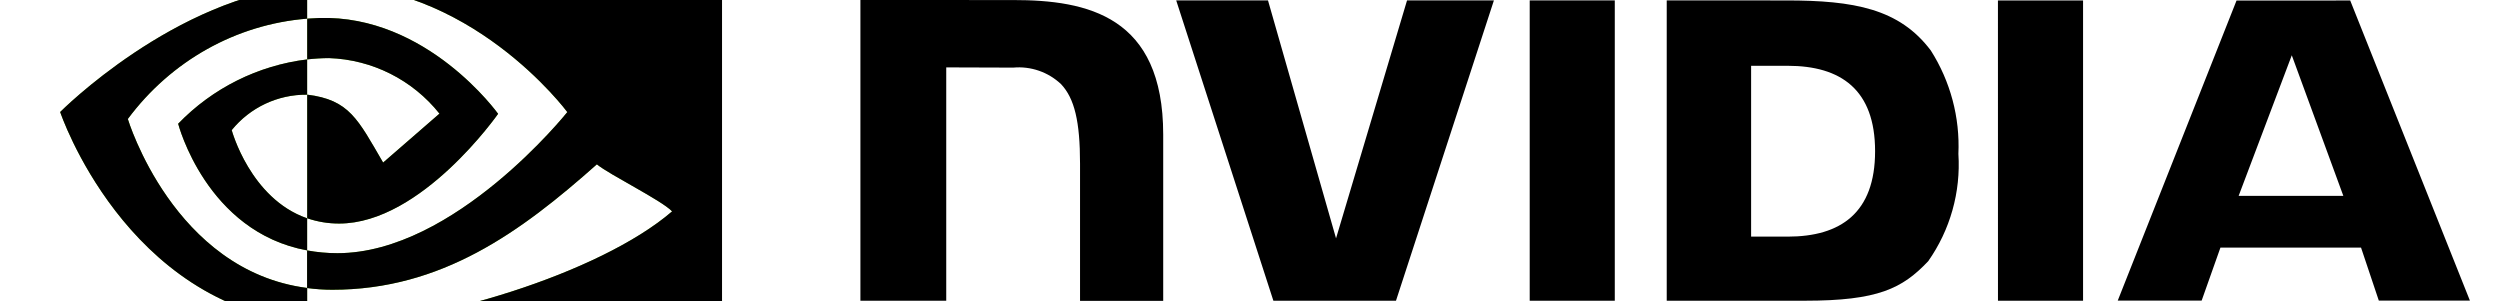
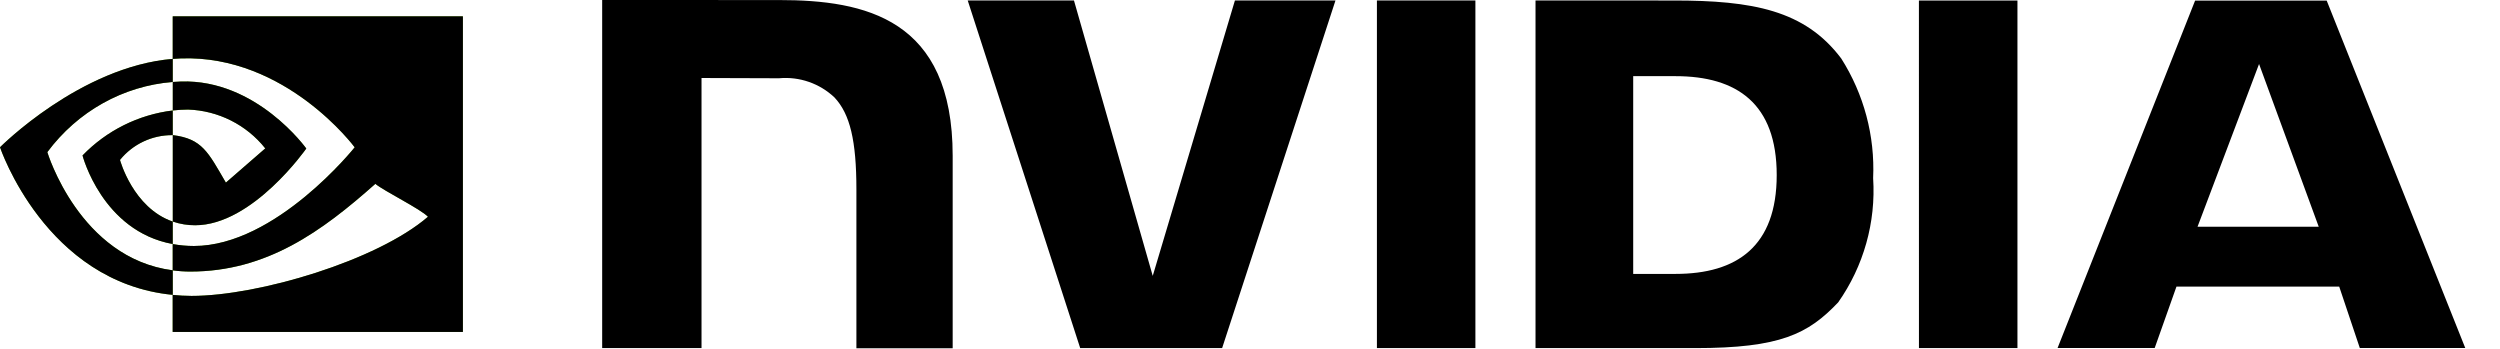
- <svg xmlns="http://www.w3.org/2000/svg" fill="none" viewBox="0 0 8.31 1" data-combine-word="Nvidia">
+ <svg xmlns="http://www.w3.org/2000/svg" fill="none" viewBox="0 0 7.179 1" data-combine-word="Nvidia">
  <g class="dsh-combine-mark-color">
-     <g transform="translate(0 -0.7) scale(0.1)">
+     <g transform="translate(-0.1208 -0.225) scale(0.060417)">
      <g>
        <path d="M10.212 8.976V7.62c.127-.01.256-.017.388-.021 3.596-.117 5.957 3.184 5.957 3.184s-2.548 3.647-5.282 3.647a3.227 3.227 0 01-1.063-.175v-4.109c1.4.174 1.681.812 2.523 2.258l1.873-1.627a4.905 4.905 0 00-3.67-1.846 6.594 6.594 0 00-.729.044m0-4.476v2.025c.13-.01.259-.019.388-.024 5.002-.174 8.261 4.226 8.261 4.226s-3.743 4.69-7.643 4.69c-.338 0-.675-.031-1.007-.092v1.25c.278.038.558.057.838.057 3.629 0 6.253-1.91 8.794-4.169.421.347 2.146 1.193 2.501 1.564-2.416 2.083-8.048 3.763-11.24 3.763-.308 0-.603-.02-.894-.048V19.5H24v-15H10.21zm0 9.756v1.068c-3.356-.616-4.287-4.21-4.287-4.21a7.173 7.173 0 014.287-2.138v1.172h-.005a3.182 3.182 0 00-2.502 1.178s.615 2.276 2.507 2.931m-5.961-3.3c1.436-1.935 3.604-3.148 5.961-3.336V6.523C5.81 6.887 2 10.723 2 10.723s2.158 6.427 8.21 7.015v-1.166C5.77 16 4.25 10.958 4.25 10.958h-.002z" fill="#74B71B" fill-rule="nonzero" />
      </g>
    </g>
  </g>
  <g class="dsh-combine-mark-mono">
-     <g transform="translate(0 -0.7) scale(0.1)">
+     <g transform="translate(-0.1208 -0.225) scale(0.060417)">
      <g fill="currentColor" fill-rule="evenodd">
        <path d="M10.212 8.976V7.62c.127-.01.256-.017.388-.021 3.596-.117 5.957 3.184 5.957 3.184s-2.548 3.647-5.282 3.647a3.227 3.227 0 01-1.063-.175v-4.109c1.4.174 1.681.812 2.523 2.258l1.873-1.627a4.905 4.905 0 00-3.67-1.846 6.594 6.594 0 00-.729.044m0-4.476v2.025c.13-.01.259-.019.388-.024 5.002-.174 8.261 4.226 8.261 4.226s-3.743 4.69-7.643 4.69c-.338 0-.675-.031-1.007-.092v1.25c.278.038.558.057.838.057 3.629 0 6.253-1.91 8.794-4.169.421.347 2.146 1.193 2.501 1.564-2.416 2.083-8.048 3.763-11.24 3.763-.308 0-.603-.02-.894-.048V19.5H24v-15H10.21zm0 9.756v1.068c-3.356-.616-4.287-4.21-4.287-4.21a7.173 7.173 0 014.287-2.138v1.172h-.005a3.182 3.182 0 00-2.502 1.178s.615 2.276 2.507 2.931m-5.961-3.3c1.436-1.935 3.604-3.148 5.961-3.336V6.523C5.81 6.887 2 10.723 2 10.723s2.158 6.427 8.21 7.015v-1.166C5.77 16 4.25 10.958 4.25 10.958h-.002z" />
      </g>
    </g>
  </g>
  <g class="dsh-combine-text">
-     <g transform="translate(2.76 -0.1) scale(0.05)">
+     <g transform="translate(1.6292 -0.1) scale(0.05)">
      <g fill="currentColor" fill-rule="evenodd">
        <path d="M46.495 2.027v19.965h5.656V2.027h-5.656zM2 2v19.992h5.706V6.48l4.452.015a4.088 4.088 0 013.183 1.101c.894.951 1.26 2.483 1.26 5.287V22h5.529V10.949c0-7.883-5.035-8.946-9.972-8.946L2 2zm53.604.027v19.965h9.174c4.882 0 6.482-.81 8.208-2.626a11.156 11.156 0 002.008-7.136c.109-2.423-.53-4.82-1.831-6.869-2.095-2.788-5.114-3.332-9.621-3.332l-7.938-.002zm5.61 4.347h2.432c3.527 0 5.81 1.58 5.81 5.678 0 4.097-2.289 5.679-5.81 5.679h-2.432V6.374zM38.34 2.027L33.62 17.845 29.096 2.027h-6.102l6.46 19.965h8.151l6.51-19.965h-5.774zm39.285 19.965h5.657V2.03h-5.659l.002 19.963zm15.86-19.957l-7.898 19.95h5.578l1.25-3.526h9.346l1.183 3.526H109l-7.958-19.952-7.555.002zm3.673 3.64l3.427 9.346h-6.96l3.533-9.346z" />
      </g>
    </g>
  </g>
</svg>
